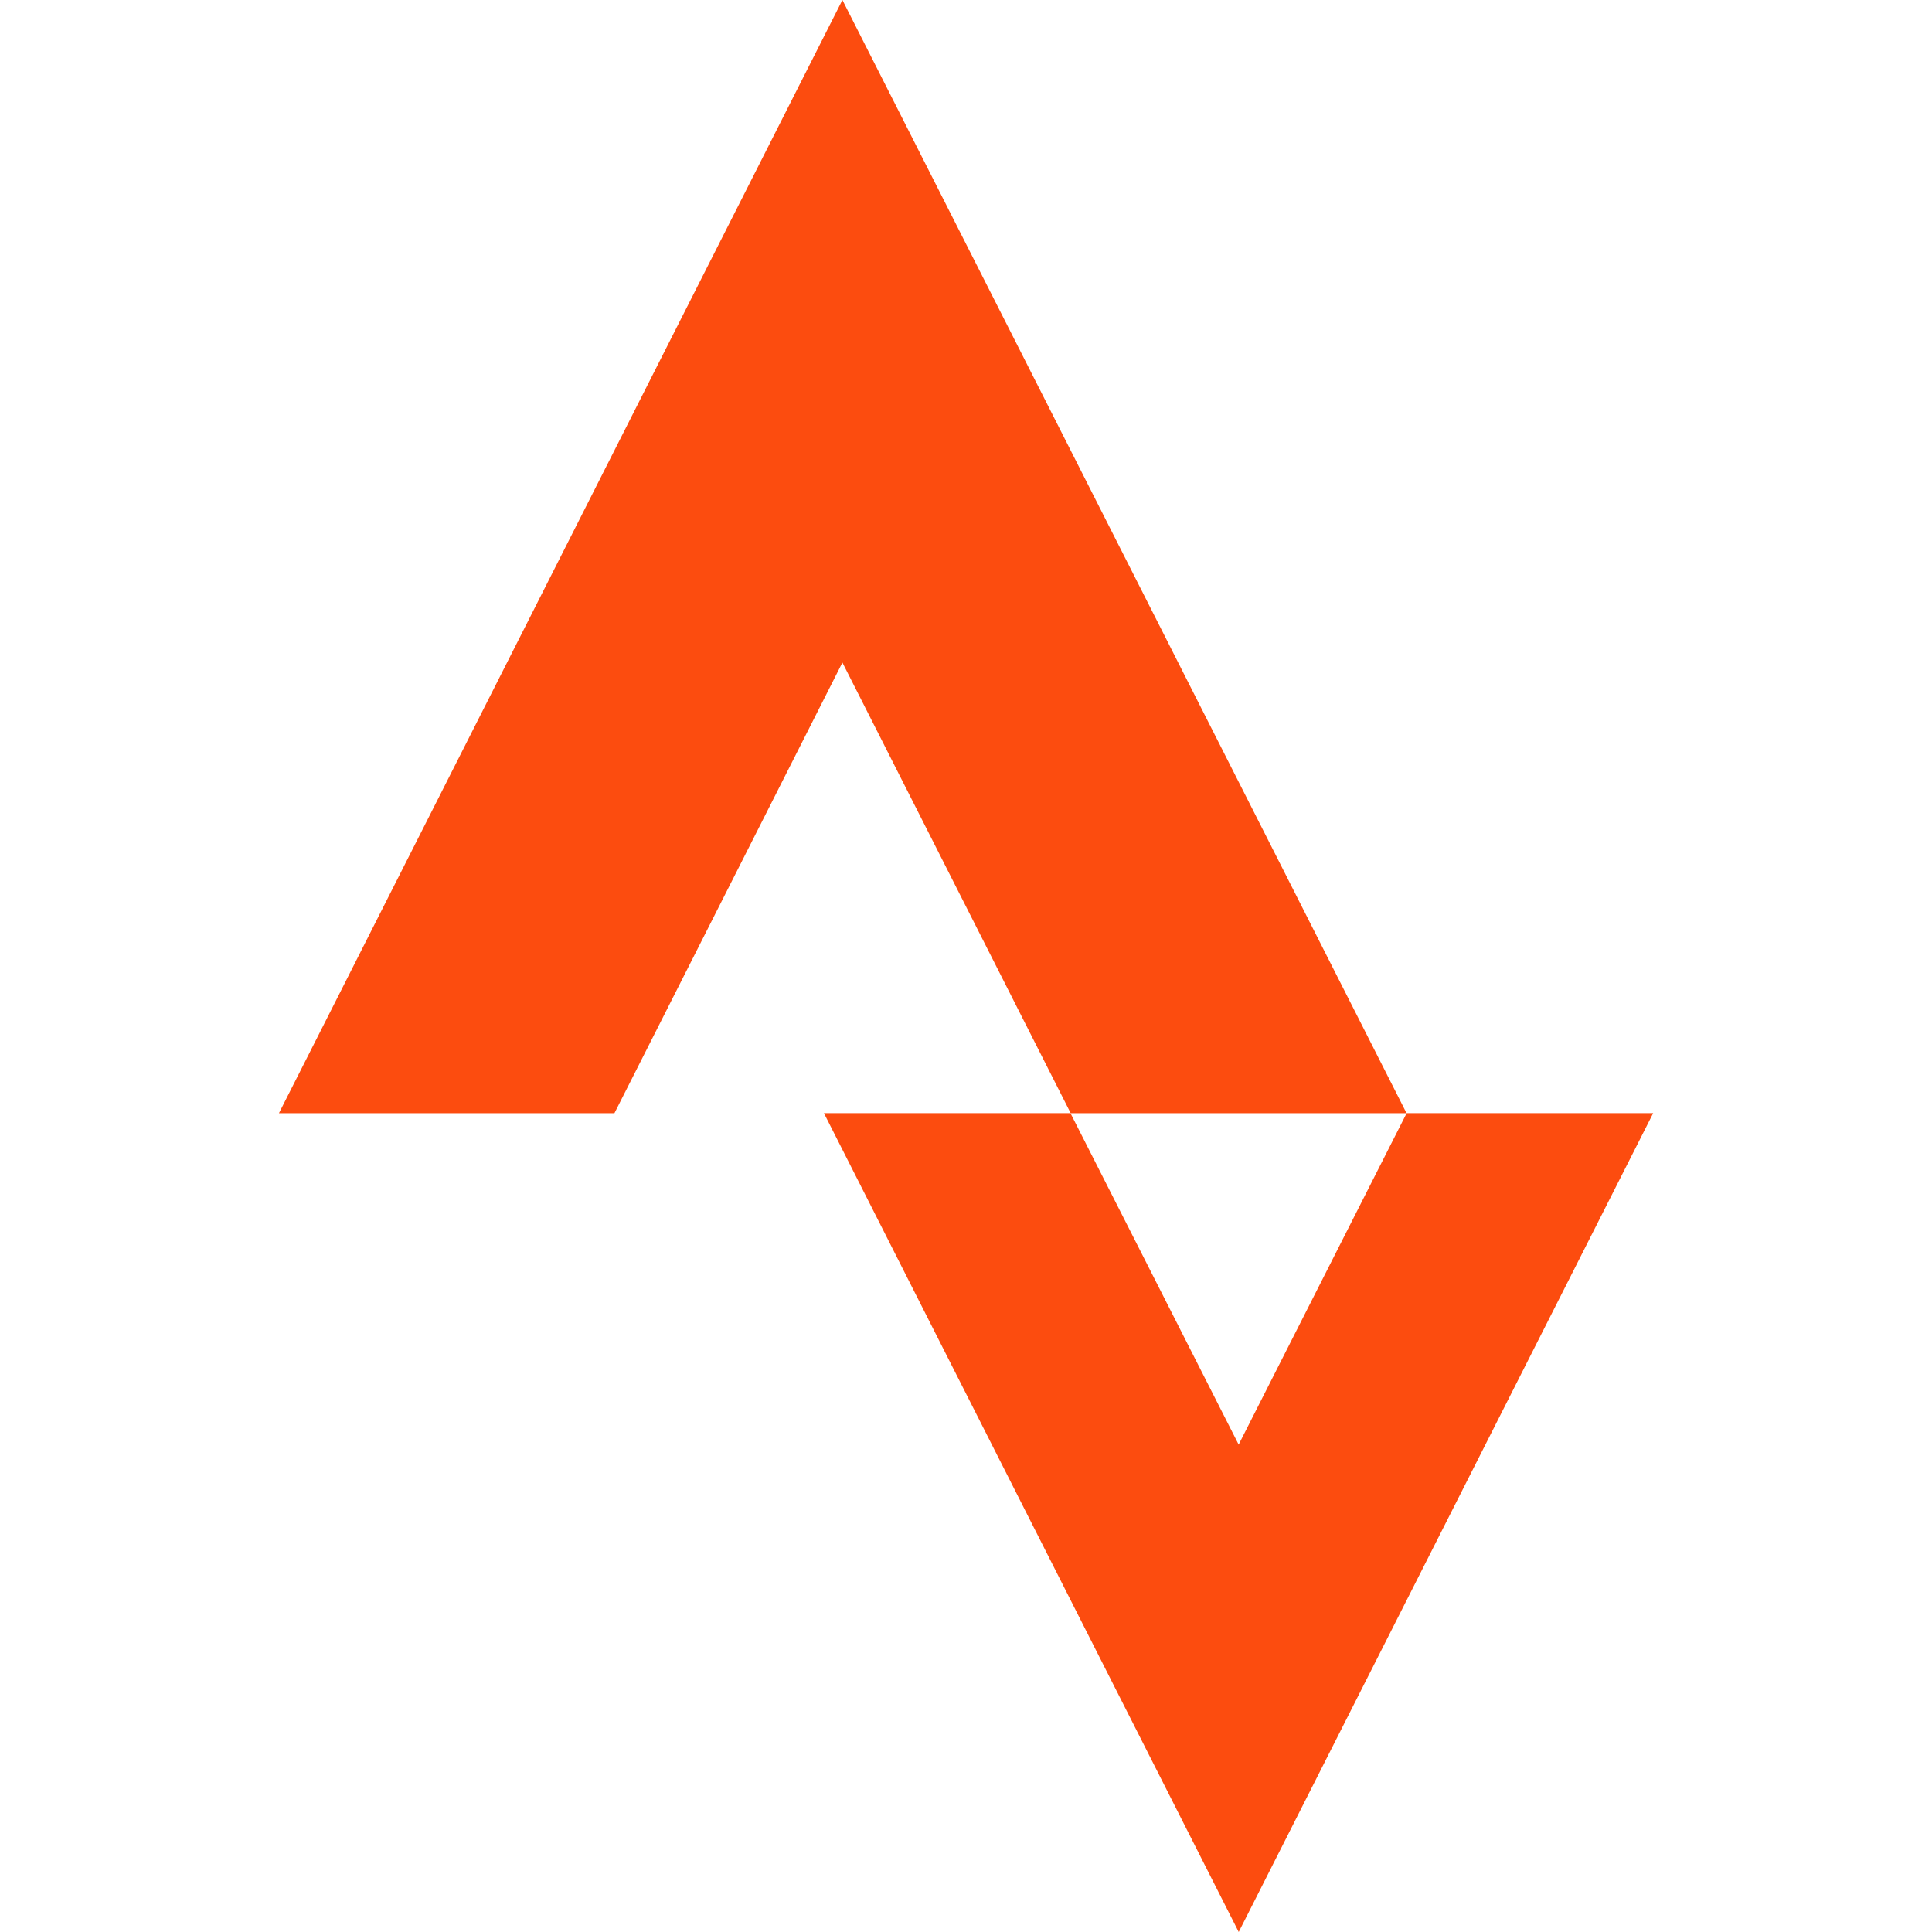
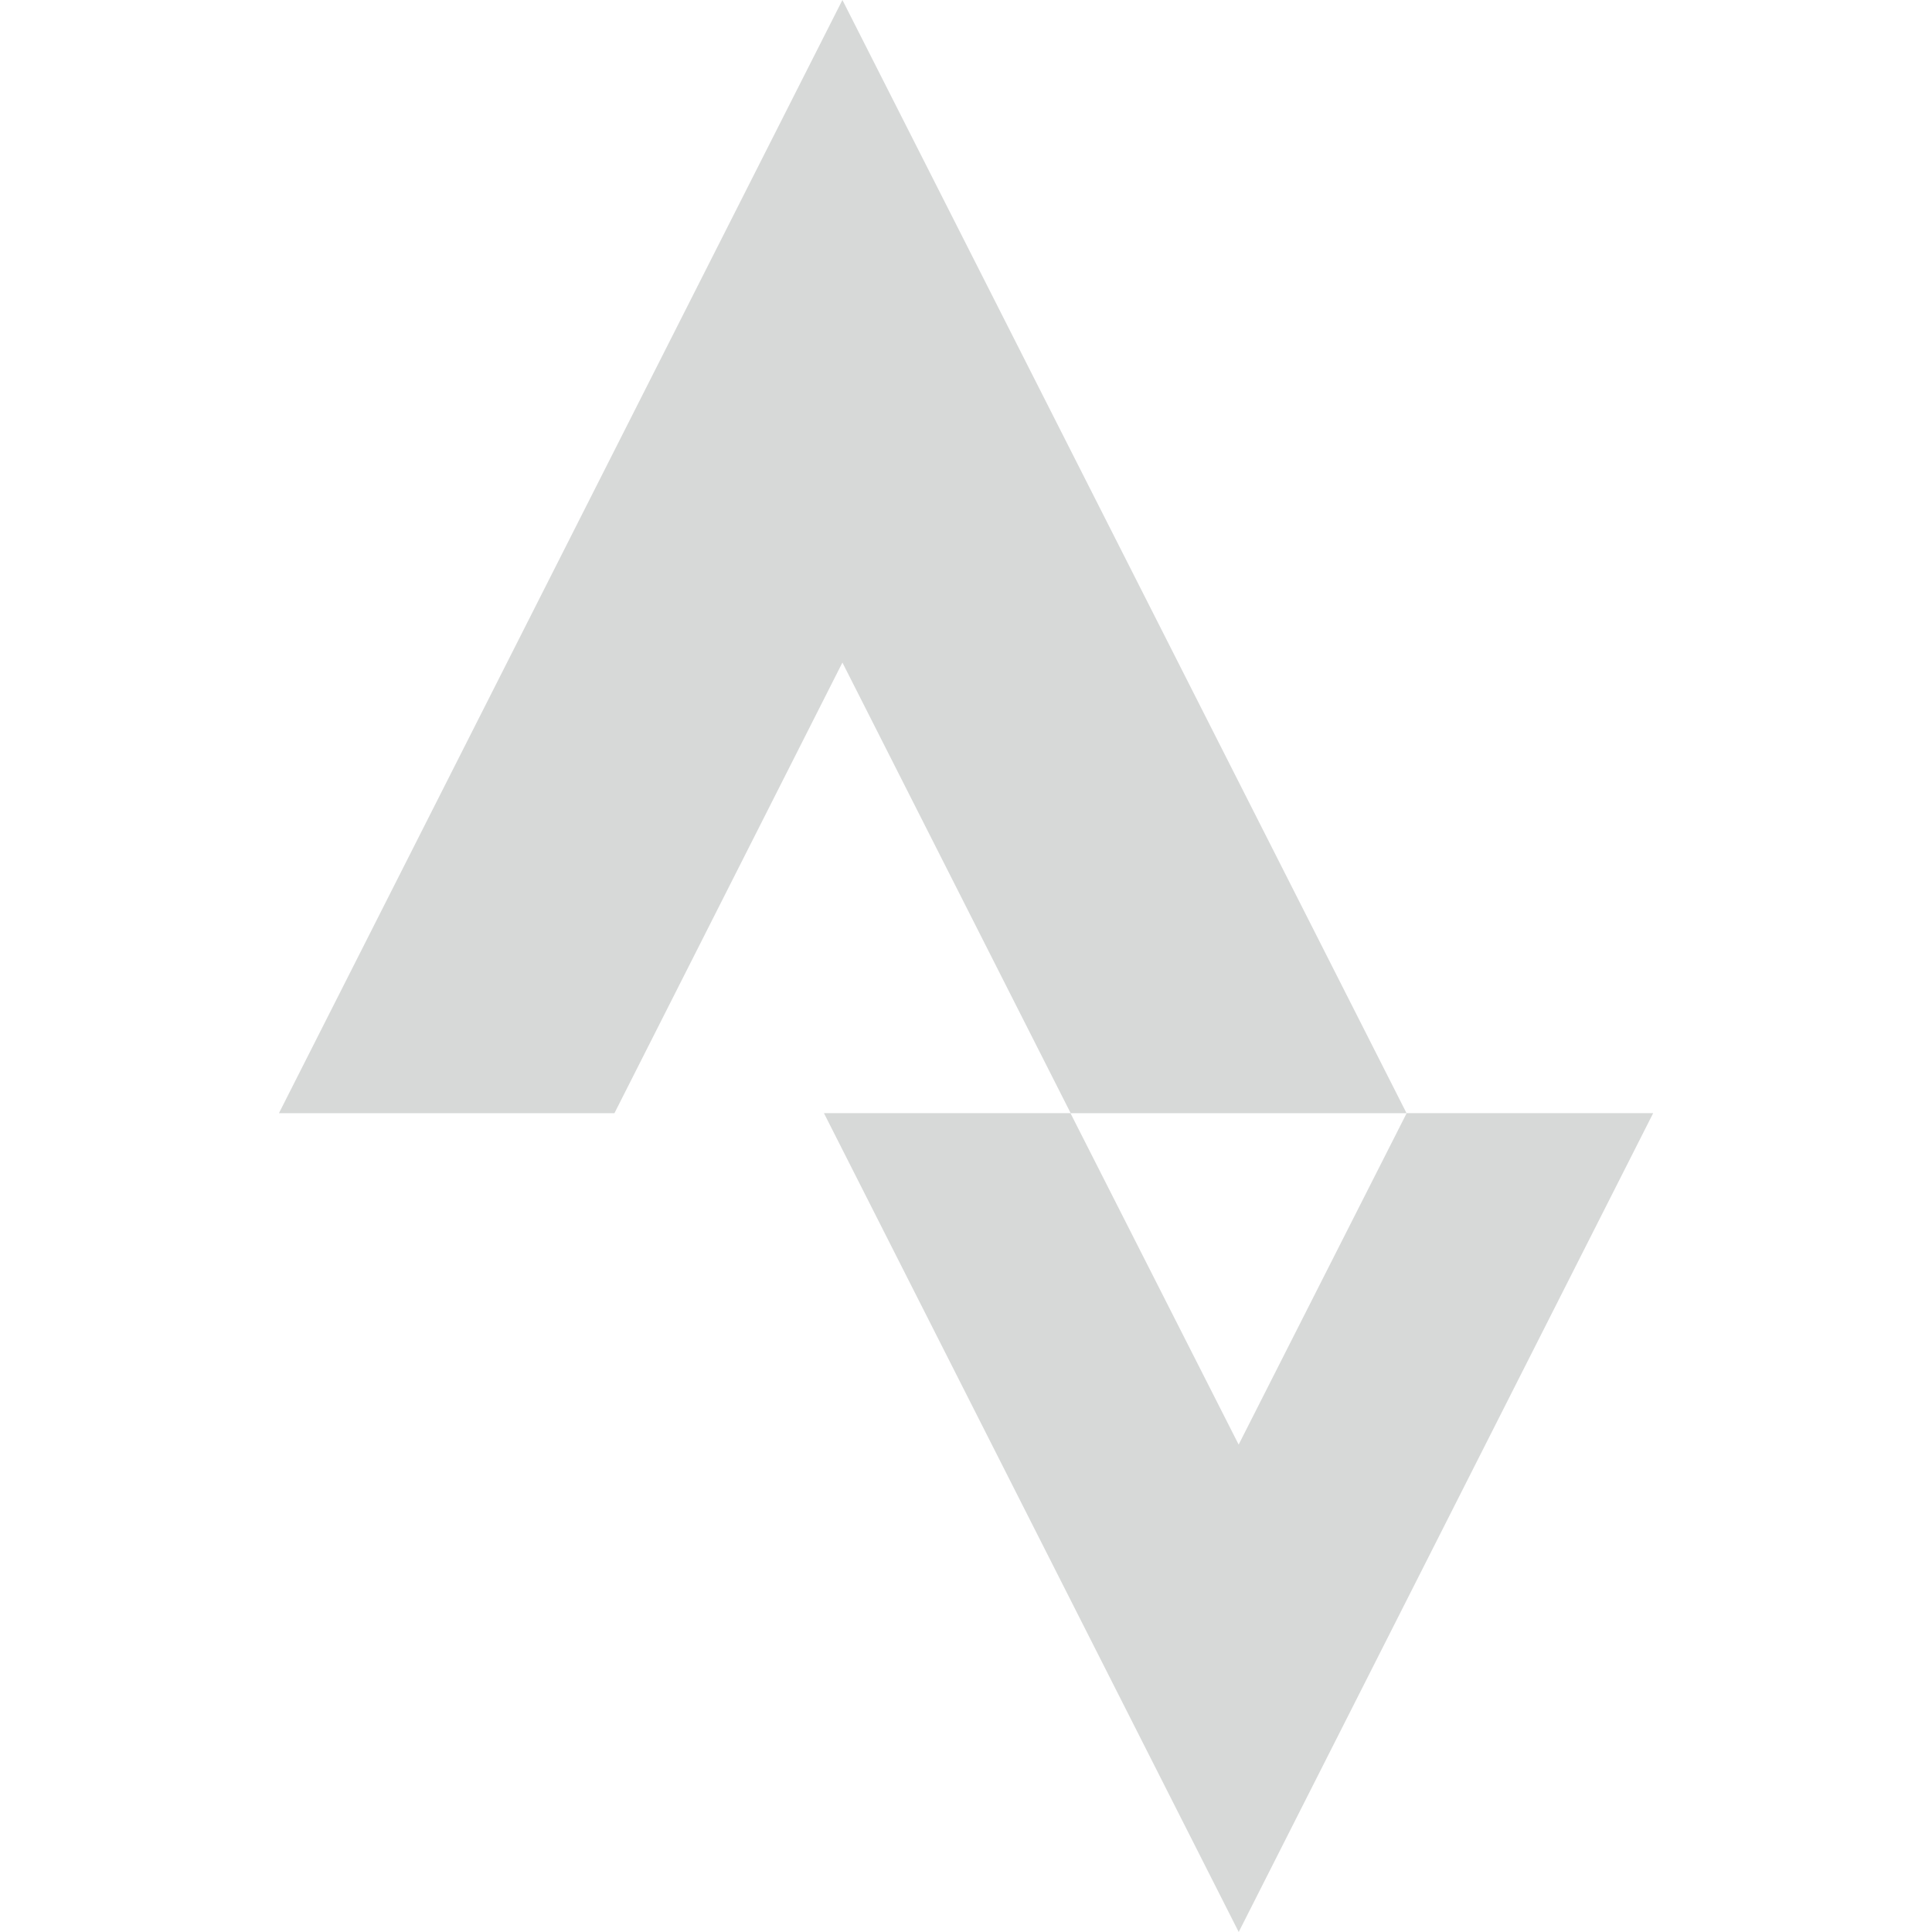
<svg xmlns="http://www.w3.org/2000/svg" fill="#000000" width="800px" height="800px" viewBox="0 0 32 32" version="1.1" id="svg4">
  <defs id="defs8" />
-   <path d="M20.516 23.927l-2.786-5.49h-4.083l6.87 13.563 6.865-13.563h-4.083zM13.953 10.974l3.781 7.464h5.563l-9.344-18.438-9.333 18.438h5.557z" id="path2" style="fill:#fc4c0f;fill-opacity:1" />
+   <path d="M20.516 23.927l-2.786-5.49h-4.083l6.87 13.563 6.865-13.563h-4.083zM13.953 10.974l3.781 7.464h5.563l-9.344-18.438-9.333 18.438h5.557z" id="path2" style="fill:#d7d9d8;fill-opacity:1" />
</svg>
